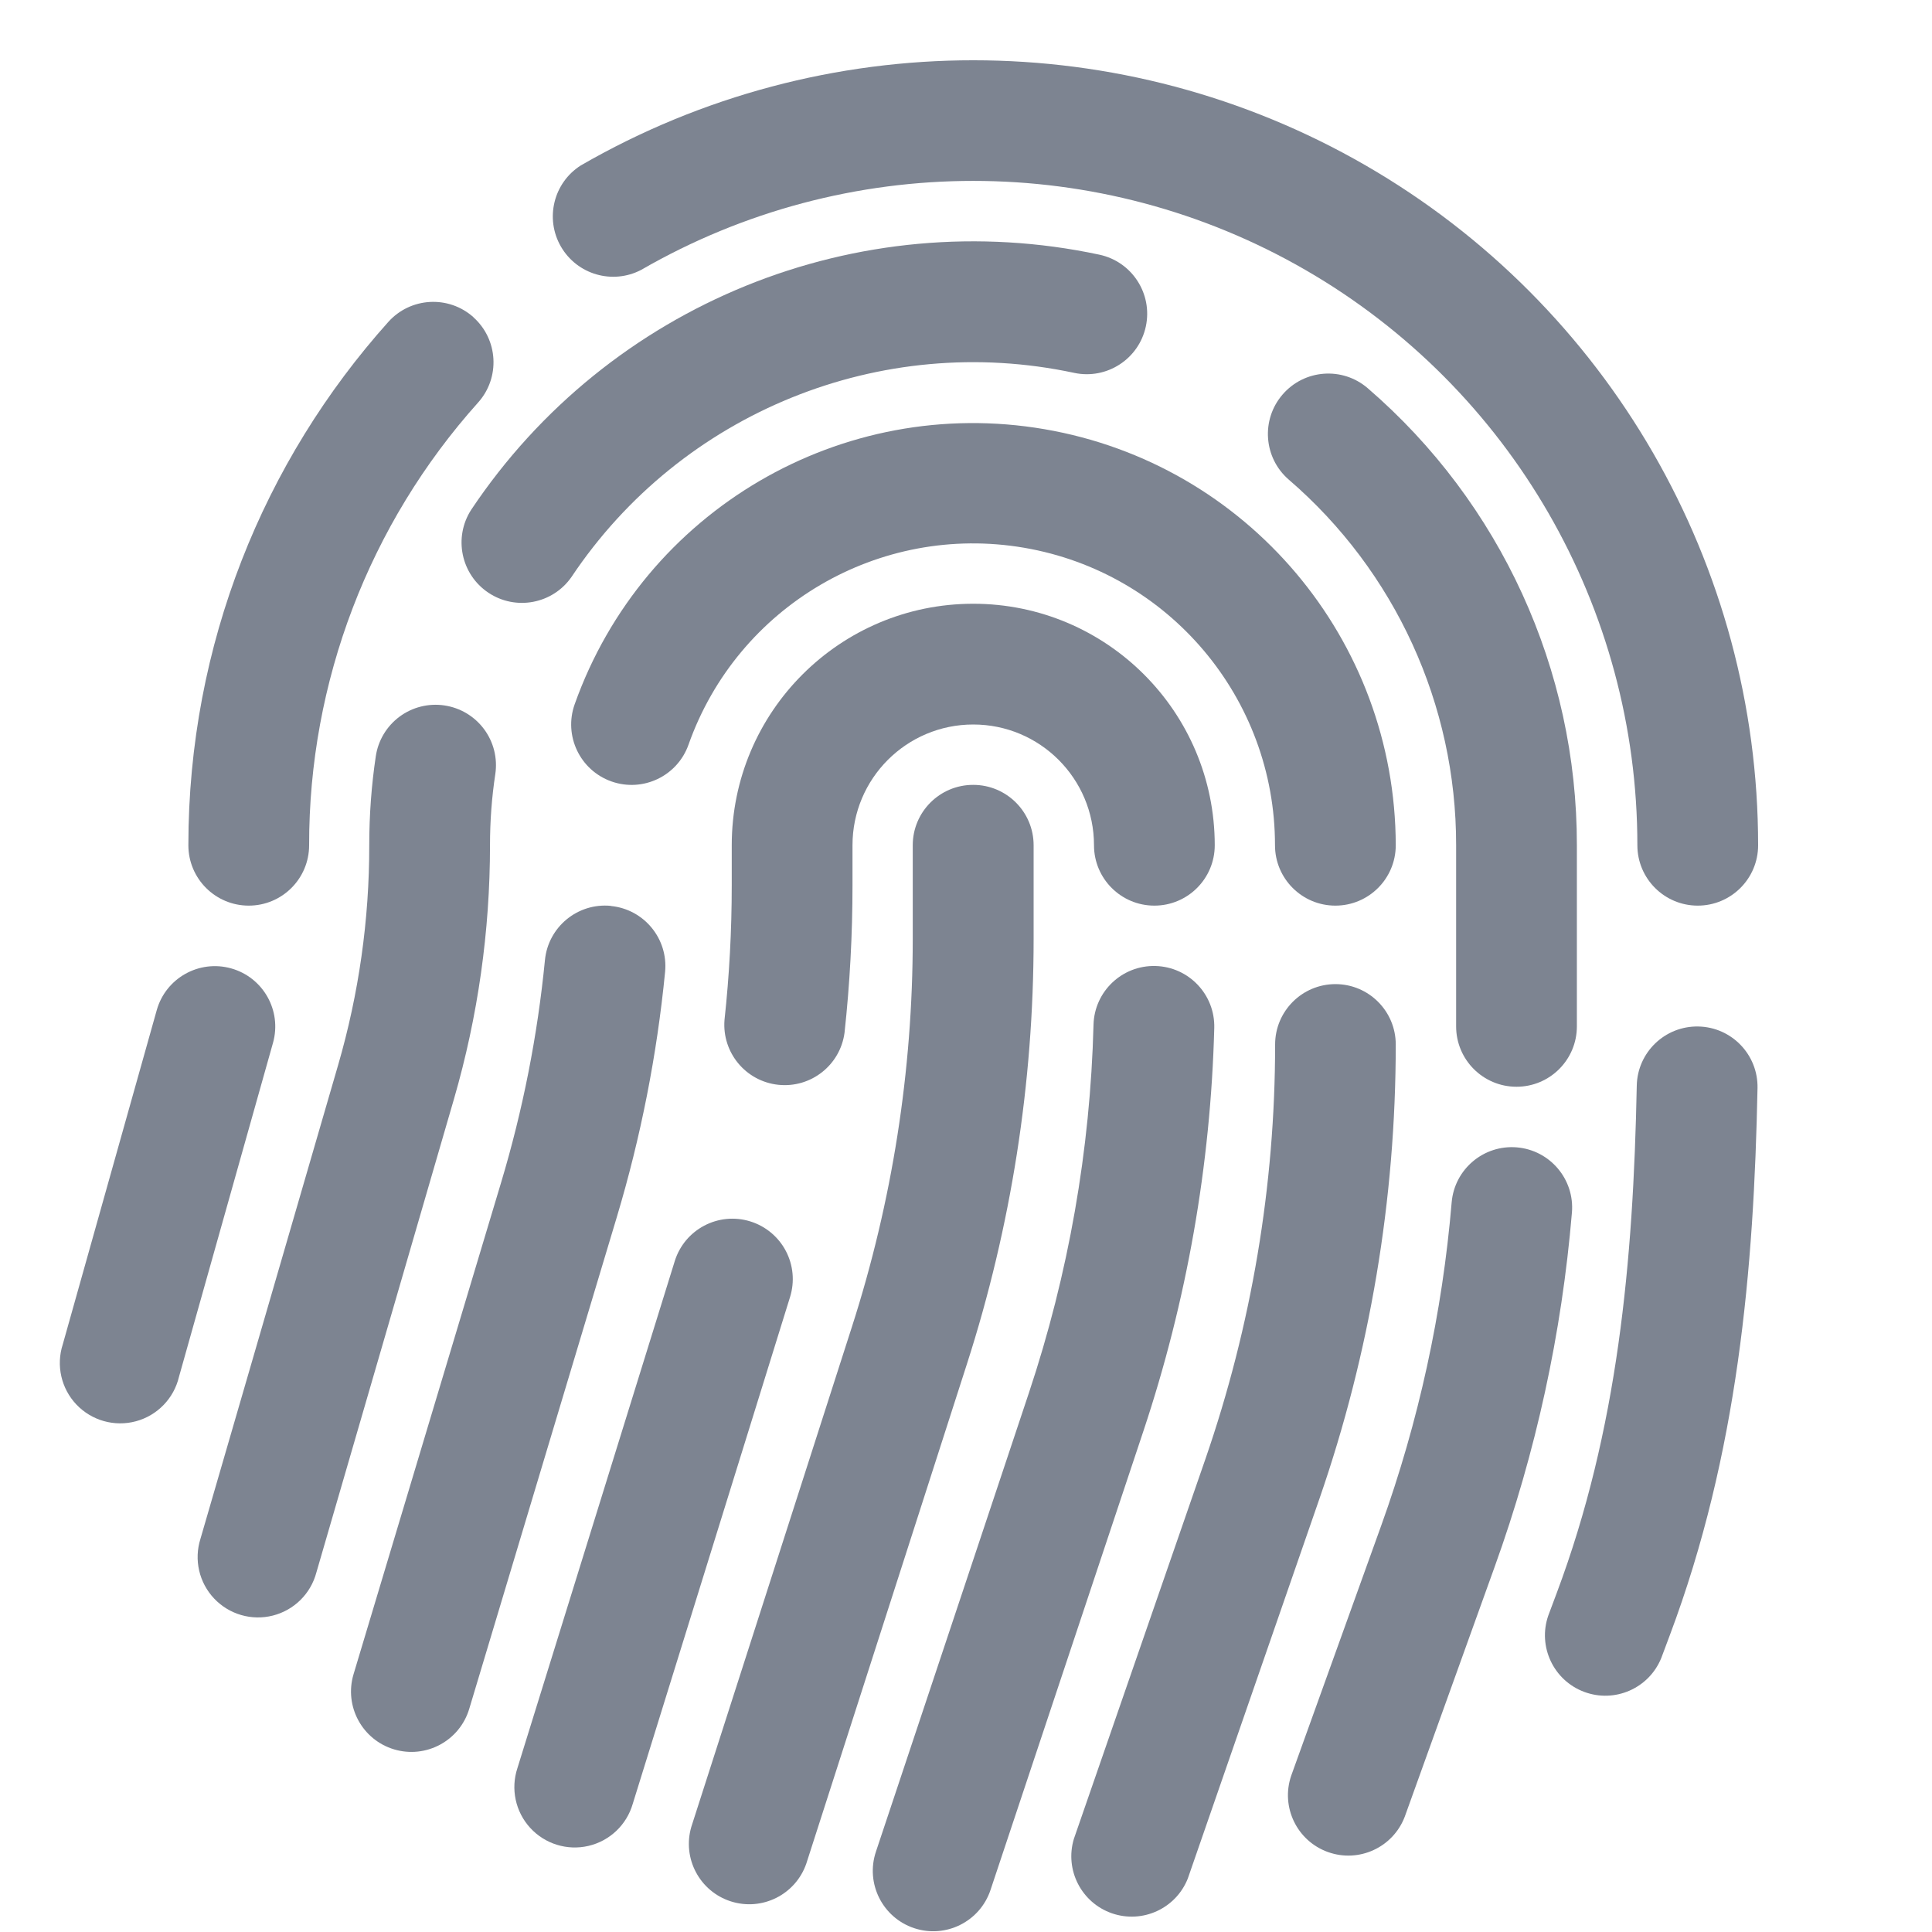
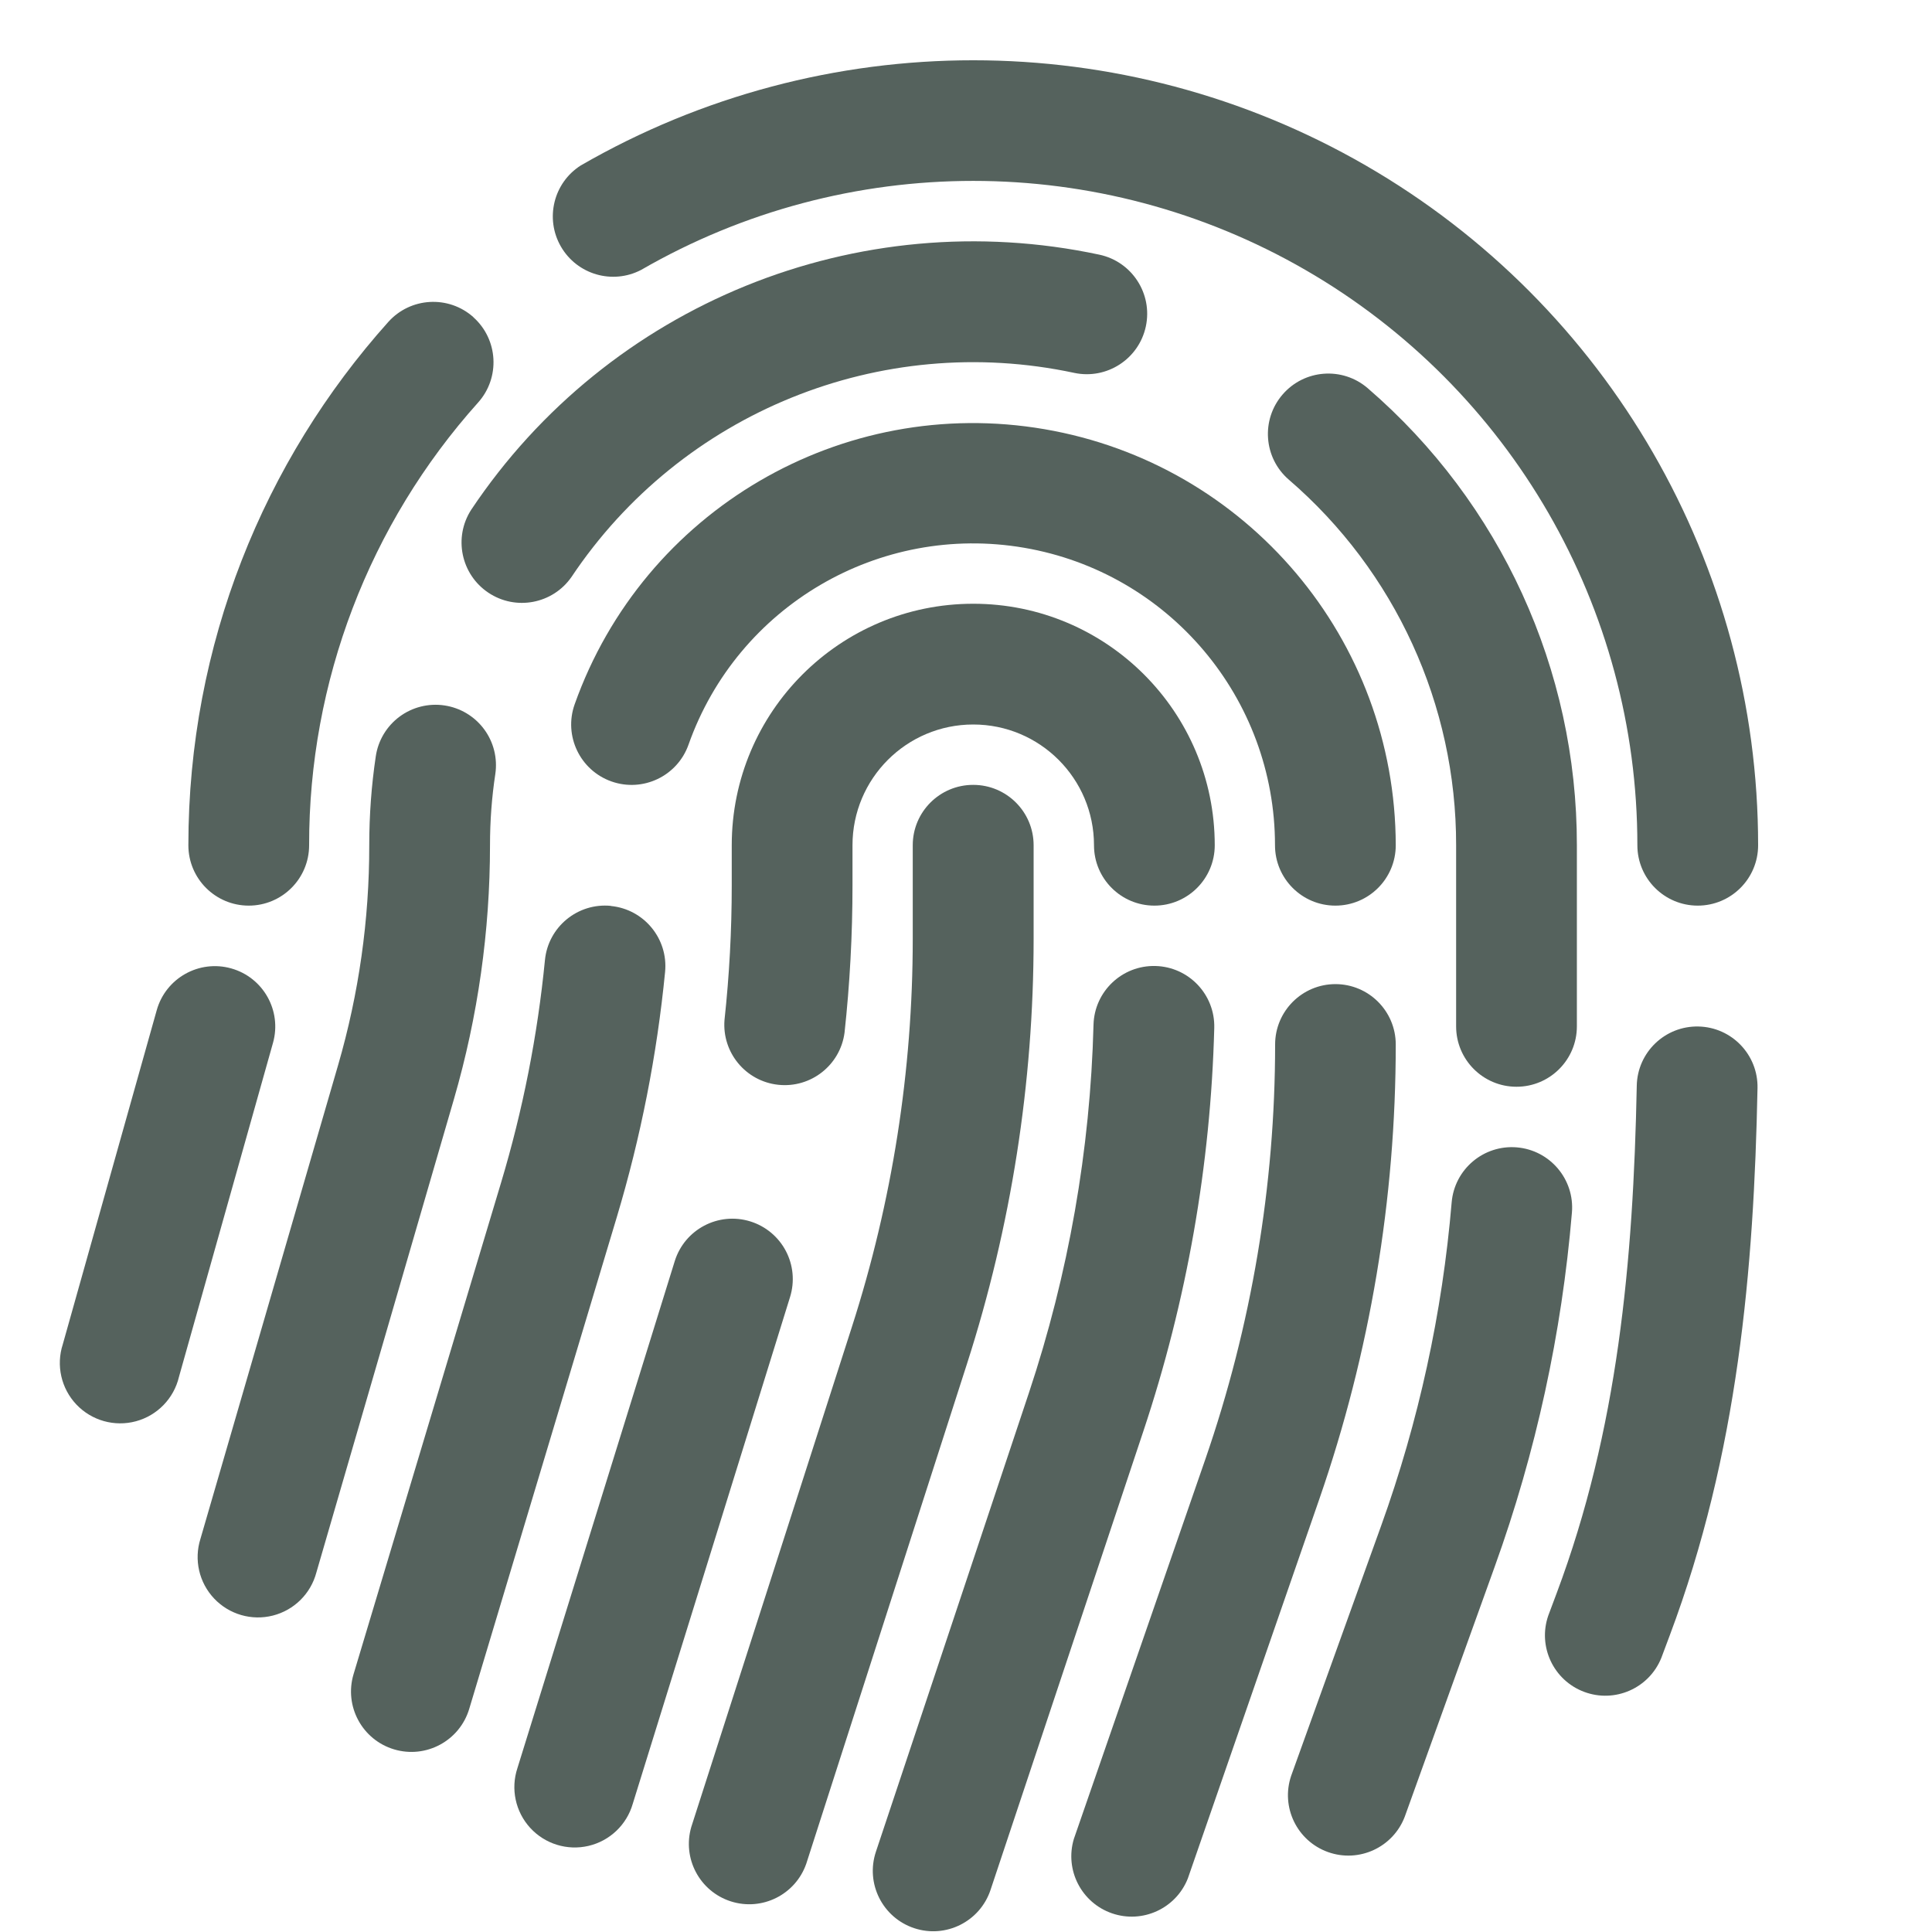
- <svg xmlns="http://www.w3.org/2000/svg" width="16" height="16" fill="#7D8491" class="bi bi-fingerprint" viewBox="0 0 16 16">
+ <svg xmlns="http://www.w3.org/2000/svg" width="16" height="16" fill="#55625D" class="bi bi-fingerprint" viewBox="0 0 16 16">
  <path d="M8.06 6.5a.5.5 0 0 1 .5.5v.776a11.5 11.5 0 0 1-.552 3.519l-1.331 4.14a.5.5 0 0 1-.952-.305l1.33-4.141a10.5 10.5 0 0 0 .504-3.213V7a.5.5 0 0 1 .5-.5Z" />
  <path d="M6.06 7a2 2 0 1 1 4 0 .5.5 0 1 1-1 0 1 1 0 1 0-2 0v.332q0 .613-.066 1.221A.5.5 0 0 1 6 8.447q.06-.555.06-1.115zm3.509 1a.5.5 0 0 1 .487.513 11.5 11.5 0 0 1-.587 3.339l-1.266 3.8a.5.5 0 0 1-.949-.317l1.267-3.8a10.5 10.5 0 0 0 .535-3.048A.5.5 0 0 1 9.569 8m-3.356 2.115a.5.5 0 0 1 .33.626L5.24 14.939a.5.5 0 1 1-.955-.296l1.303-4.199a.5.5 0 0 1 .625-.329" />
  <path d="M4.759 5.833A3.501 3.501 0 0 1 11.559 7a.5.5 0 0 1-1 0 2.5 2.5 0 0 0-4.857-.833.5.5 0 1 1-.943-.334m.3 1.67a.5.5 0 0 1 .449.546 10.7 10.7 0 0 1-.4 2.031l-1.222 4.072a.5.5 0 1 1-.958-.287L4.15 9.793a9.7 9.7 0 0 0 .363-1.842.5.5 0 0 1 .546-.449Zm6 .647a.5.5 0 0 1 .5.5c0 1.28-.213 2.552-.632 3.762l-1.09 3.145a.5.5 0 0 1-.944-.327l1.089-3.145c.382-1.105.578-2.266.578-3.435a.5.5 0 0 1 .5-.5Z" />
  <path d="M3.902 4.222a5 5 0 0 1 5.202-2.113.5.5 0 0 1-.208.979 4 4 0 0 0-4.163 1.69.5.5 0 0 1-.831-.556m6.72-.955a.5.5 0 0 1 .705-.052A4.99 4.99 0 0 1 13.059 7v1.5a.5.5 0 1 1-1 0V7a3.99 3.99 0 0 0-1.386-3.028.5.5 0 0 1-.051-.705M3.68 5.842a.5.5 0 0 1 .422.568q-.044.289-.044.59c0 .71-.1 1.417-.298 2.1l-1.14 3.923a.5.5 0 1 1-.96-.279L2.8 8.821A6.5 6.5 0 0 0 3.058 7q0-.375.054-.736a.5.5 0 0 1 .568-.422m8.882 3.66a.5.5 0 0 1 .456.54c-.084 1-.298 1.986-.64 2.934l-.744 2.068a.5.5 0 0 1-.941-.338l.745-2.07a10.5 10.5 0 0 0 .584-2.678.5.5 0 0 1 .54-.456" />
  <path d="M4.81 1.37A6.5 6.5 0 0 1 14.56 7a.5.5 0 1 1-1 0 5.5 5.5 0 0 0-8.25-4.765.5.5 0 0 1-.5-.865m-.89 1.257a.5.5 0 0 1 .04.706A5.48 5.48 0 0 0 2.56 7a.5.5 0 0 1-1 0c0-1.664.626-3.184 1.655-4.333a.5.5 0 0 1 .706-.04ZM1.915 8.02a.5.5 0 0 1 .346.616l-.779 2.767a.5.5 0 1 1-.962-.27l.778-2.767a.5.5 0 0 1 .617-.346m12.15.481a.5.5 0 0 1 .49.51c-.03 1.499-.161 3.025-.727 4.533l-.07.187a.5.5 0 0 1-.936-.351l.07-.187c.506-1.35.634-2.74.663-4.202a.5.5 0 0 1 .51-.49" />
</svg>
